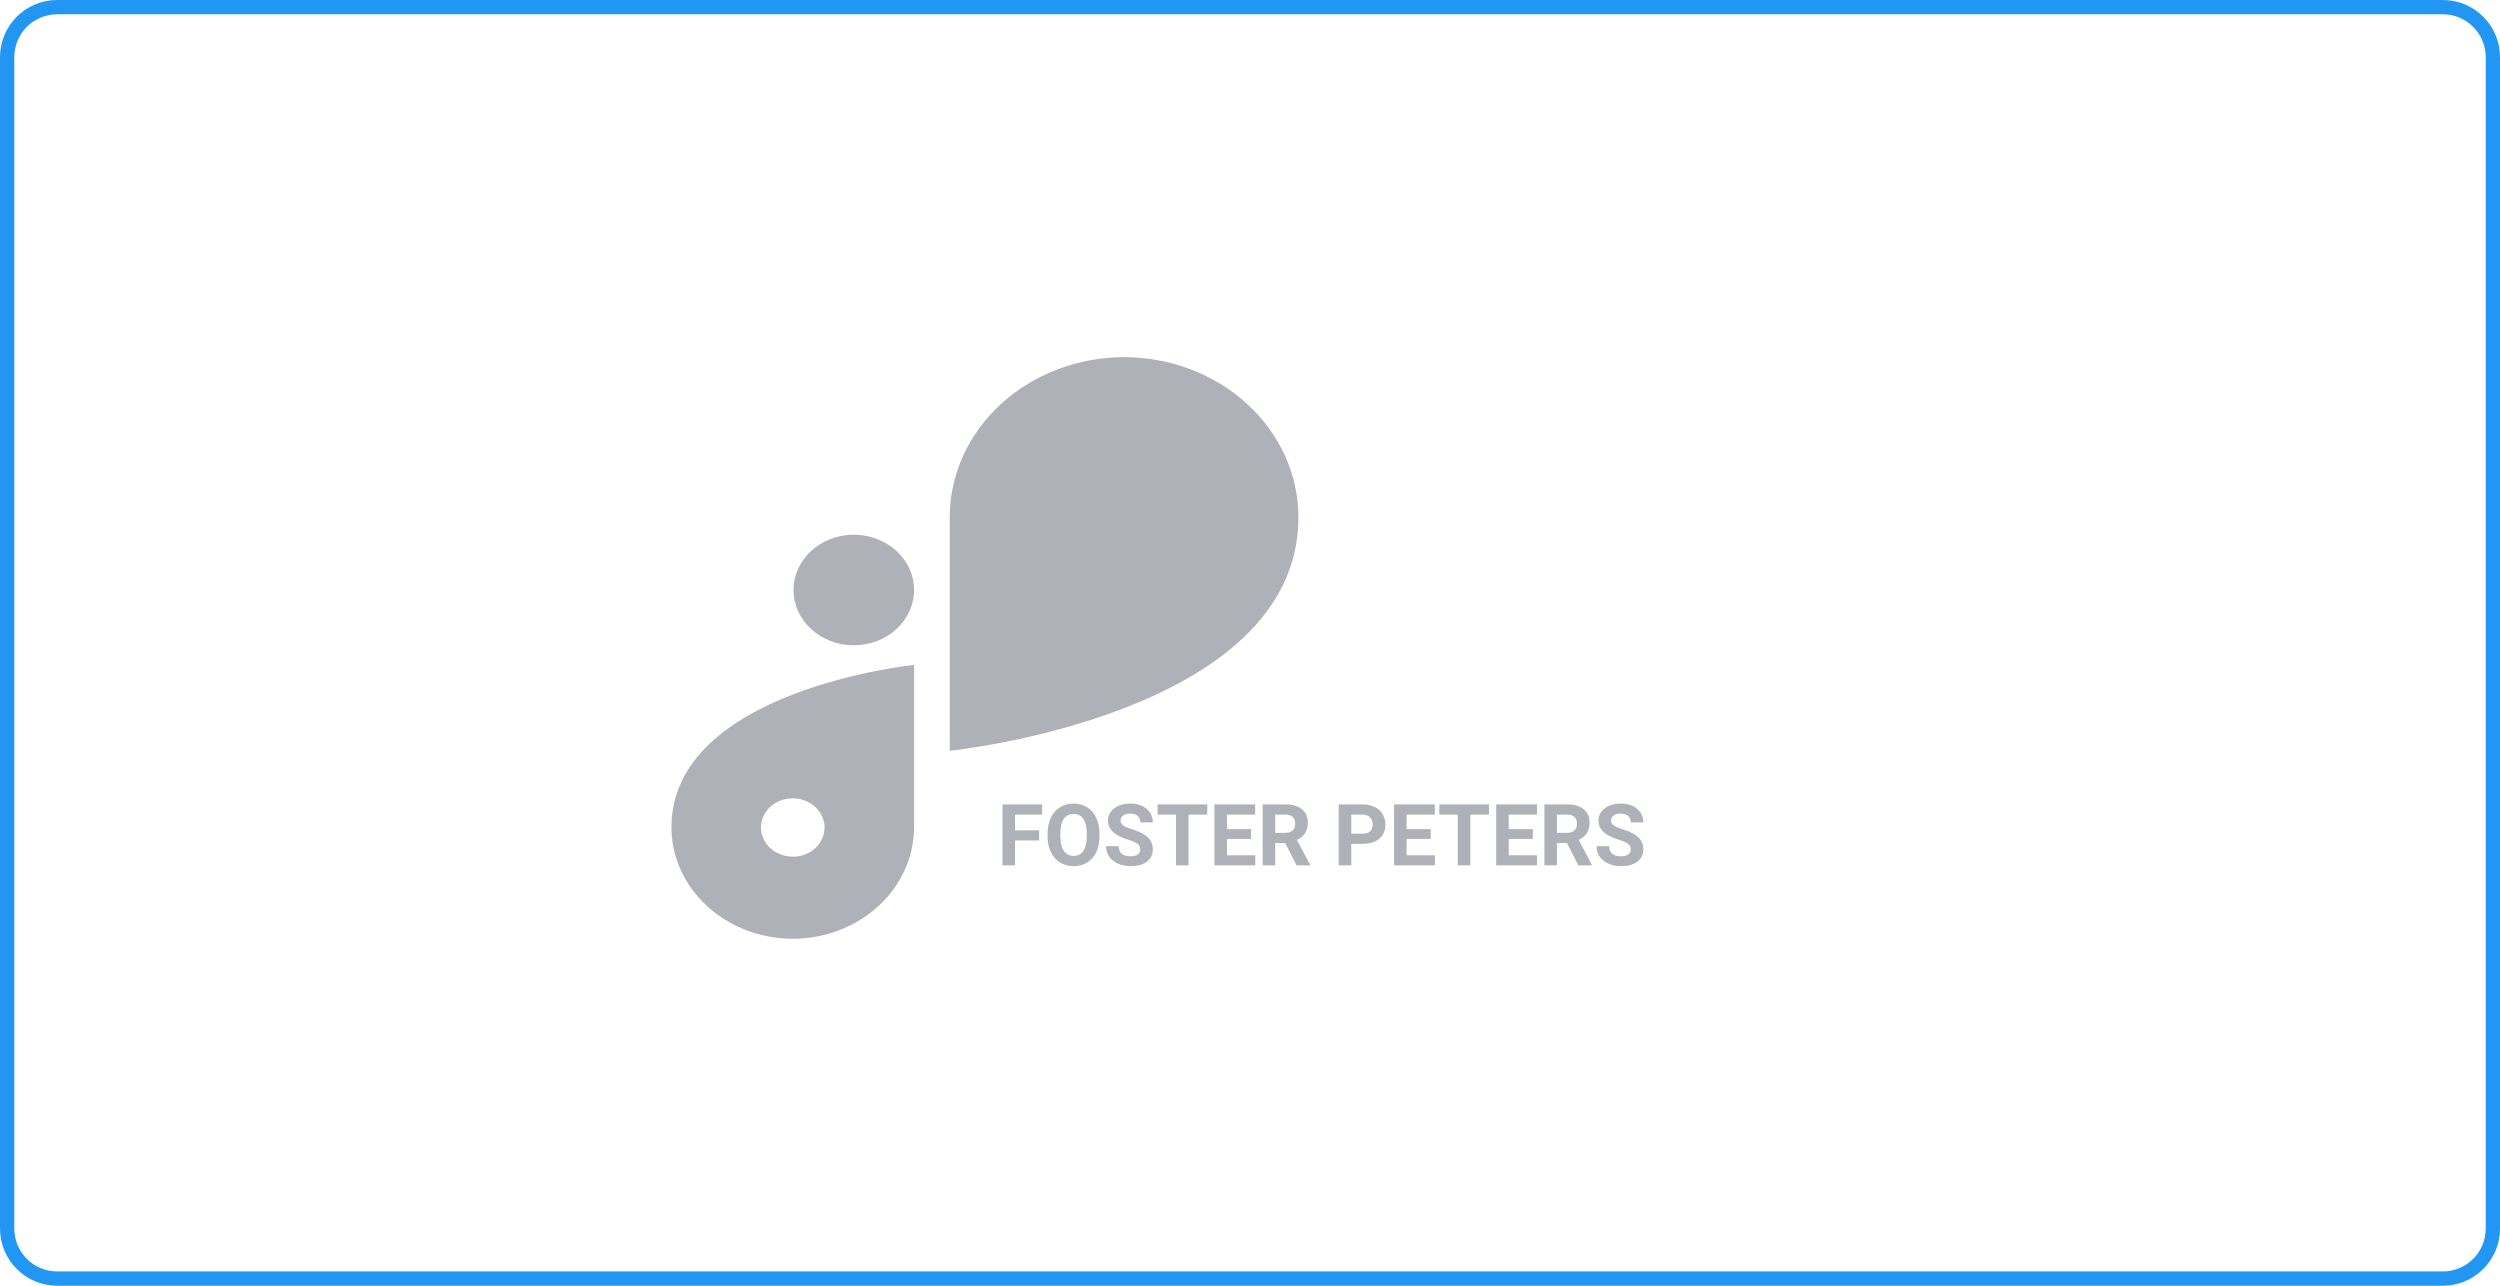
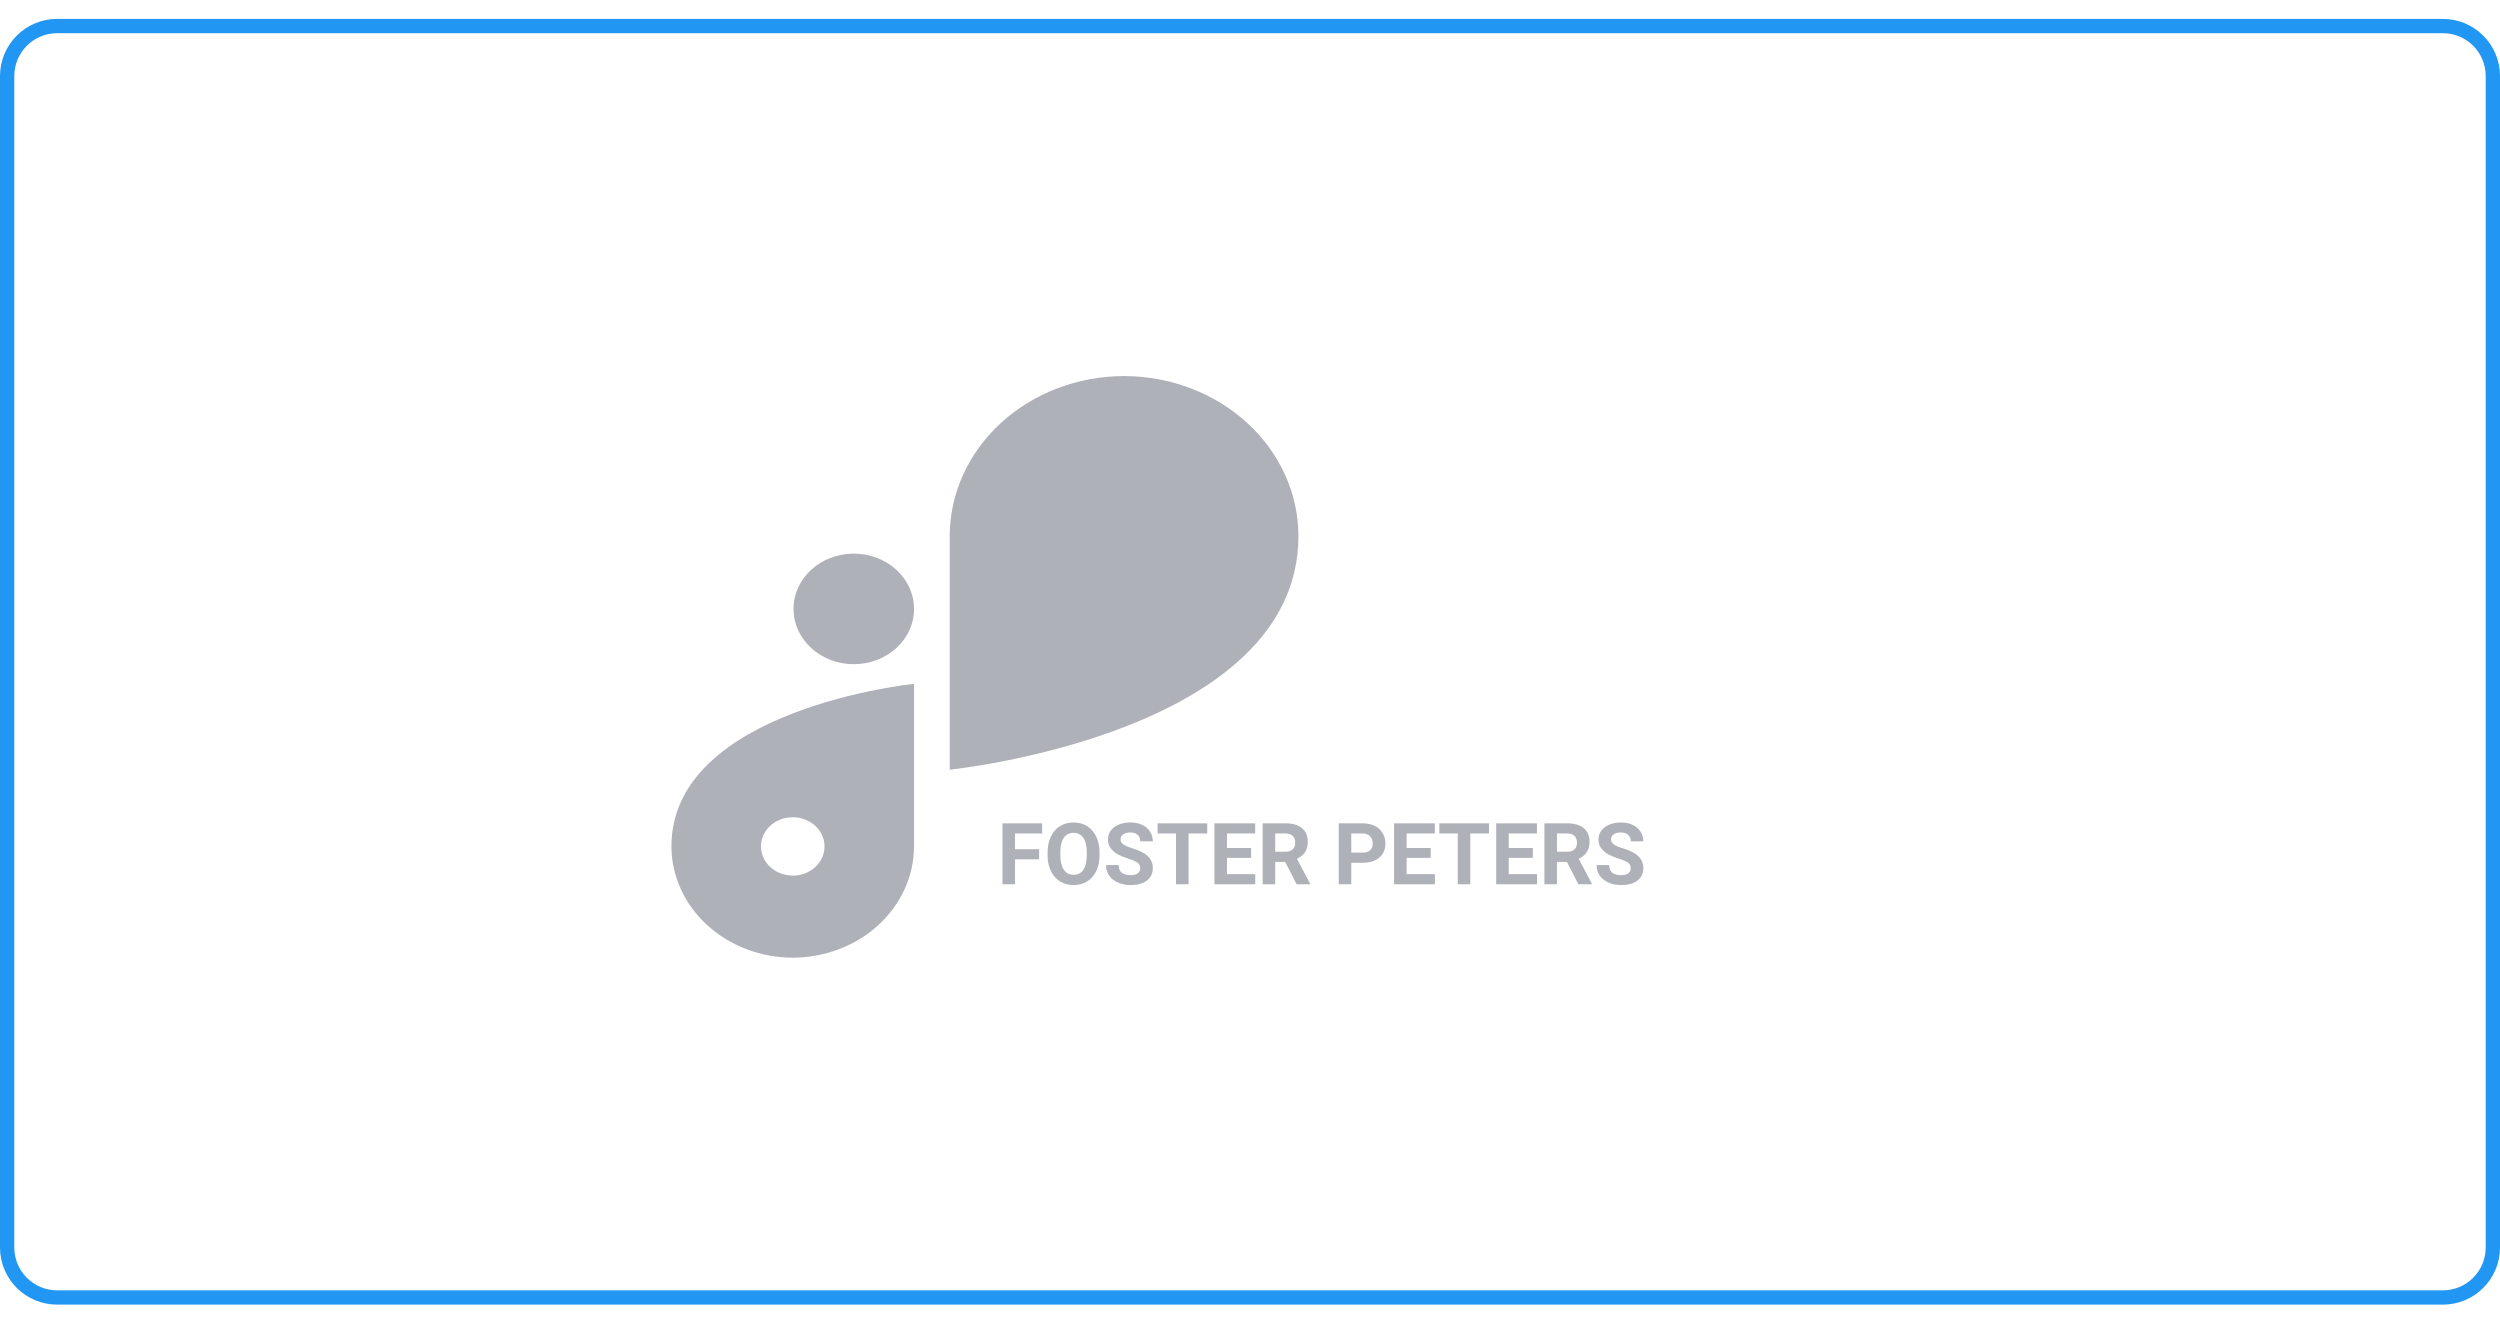
- <svg xmlns="http://www.w3.org/2000/svg" width="175" height="90" viewBox="0 0 175 90" fill="none">
+ <svg xmlns="http://www.w3.org/2000/svg" width="170" height="90" viewBox="0 0 175 90" fill="none">
  <rect x="0.5" y="0.5" width="174" height="89" rx="3.5" stroke="#2196F3" />
  <path d="M59.767 37.431H59.764C57.435 37.431 55.547 39.162 55.547 41.298V41.301C55.547 43.437 57.435 45.169 59.764 45.169H59.767C62.096 45.169 63.984 43.437 63.984 41.301V41.298C63.984 39.162 62.096 37.431 59.767 37.431Z" fill="#AFB1B8" />
  <path d="M90.891 36.195C90.884 33.228 89.597 30.384 87.31 28.286C85.023 26.188 81.923 25.007 78.688 25V25C75.453 25.005 72.351 26.186 70.063 28.285C67.775 30.383 66.487 33.227 66.48 36.195V52.554C66.48 52.554 90.888 50.061 90.891 36.197V36.195Z" fill="#AFB1B8" />
  <path d="M47 57.924C47.006 59.988 47.902 61.966 49.493 63.426C51.085 64.886 53.241 65.709 55.492 65.715C57.742 65.709 59.898 64.886 61.489 63.427C63.08 61.968 63.977 59.99 63.984 57.926V46.543C63.984 46.543 47 48.279 47 57.924ZM55.492 59.964C55.052 59.964 54.622 59.844 54.256 59.62C53.891 59.396 53.606 59.077 53.437 58.705C53.269 58.332 53.225 57.922 53.311 57.526C53.397 57.13 53.608 56.767 53.919 56.482C54.23 56.197 54.627 56.002 55.058 55.924C55.489 55.845 55.937 55.885 56.343 56.04C56.749 56.194 57.096 56.455 57.341 56.791C57.585 57.126 57.716 57.521 57.716 57.924C57.717 58.192 57.66 58.459 57.549 58.707C57.437 58.955 57.274 59.181 57.067 59.371C56.861 59.561 56.615 59.712 56.345 59.815C56.074 59.918 55.785 59.971 55.492 59.971V59.964Z" fill="#AFB1B8" />
  <path d="M72.74 58.831H71.053V60.574H70.174V56.308H72.951V57.02H71.053V58.122H72.74V58.831ZM76.965 58.538C76.965 58.958 76.891 59.326 76.742 59.642C76.594 59.959 76.381 60.203 76.104 60.374C75.828 60.546 75.512 60.632 75.154 60.632C74.801 60.632 74.486 60.547 74.208 60.377C73.931 60.208 73.716 59.965 73.564 59.651C73.411 59.334 73.334 58.971 73.332 58.561V58.35C73.332 57.93 73.407 57.561 73.558 57.243C73.71 56.922 73.924 56.677 74.2 56.507C74.477 56.335 74.793 56.249 75.149 56.249C75.504 56.249 75.82 56.335 76.095 56.507C76.372 56.677 76.586 56.922 76.737 57.243C76.889 57.561 76.965 57.929 76.965 58.347V58.538ZM76.075 58.344C76.075 57.897 75.994 57.557 75.834 57.325C75.674 57.092 75.446 56.976 75.149 56.976C74.854 56.976 74.626 57.091 74.466 57.322C74.306 57.55 74.225 57.886 74.223 58.33V58.538C74.223 58.973 74.303 59.311 74.463 59.551C74.623 59.791 74.854 59.912 75.154 59.912C75.45 59.912 75.676 59.796 75.834 59.566C75.992 59.334 76.073 58.996 76.075 58.552V58.344ZM79.816 59.455C79.816 59.289 79.757 59.162 79.64 59.074C79.523 58.984 79.312 58.89 79.007 58.792C78.702 58.693 78.461 58.595 78.283 58.499C77.799 58.238 77.557 57.885 77.557 57.442C77.557 57.211 77.621 57.006 77.75 56.827C77.881 56.645 78.068 56.503 78.31 56.402C78.554 56.3 78.827 56.249 79.13 56.249C79.435 56.249 79.706 56.305 79.945 56.416C80.183 56.526 80.367 56.681 80.498 56.882C80.631 57.084 80.698 57.312 80.698 57.568H79.819C79.819 57.373 79.757 57.221 79.634 57.114C79.511 57.004 79.338 56.95 79.115 56.95C78.901 56.95 78.734 56.996 78.615 57.087C78.495 57.177 78.436 57.296 78.436 57.445C78.436 57.584 78.505 57.7 78.644 57.794C78.784 57.887 78.99 57.975 79.262 58.057C79.762 58.208 80.126 58.394 80.355 58.617C80.583 58.839 80.698 59.117 80.698 59.449C80.698 59.818 80.558 60.108 80.279 60.319C79.999 60.528 79.623 60.632 79.151 60.632C78.823 60.632 78.524 60.573 78.254 60.454C77.985 60.333 77.779 60.167 77.636 59.959C77.495 59.749 77.425 59.507 77.425 59.232H78.307C78.307 59.703 78.588 59.938 79.151 59.938C79.36 59.938 79.523 59.896 79.64 59.812C79.757 59.726 79.816 59.607 79.816 59.455ZM84.506 57.02H83.2V60.574H82.321V57.02H81.031V56.308H84.506V57.02ZM87.576 58.725H85.889V59.868H87.869V60.574H85.01V56.308H87.864V57.02H85.889V58.037H87.576V58.725ZM89.964 59.012H89.264V60.574H88.385V56.308H89.97C90.474 56.308 90.862 56.42 91.136 56.645C91.409 56.87 91.546 57.187 91.546 57.597C91.546 57.888 91.483 58.131 91.356 58.327C91.231 58.52 91.04 58.674 90.784 58.79L91.707 60.533V60.574H90.764L89.964 59.012ZM89.264 58.3H89.973C90.194 58.3 90.365 58.245 90.486 58.133C90.607 58.02 90.667 57.865 90.667 57.667C90.667 57.466 90.61 57.308 90.494 57.193C90.381 57.078 90.206 57.02 89.97 57.02H89.264V58.3ZM94.59 59.071V60.574H93.711V56.308H95.375C95.696 56.308 95.977 56.367 96.219 56.484C96.463 56.601 96.651 56.768 96.781 56.985C96.912 57.2 96.978 57.445 96.978 57.72C96.978 58.138 96.834 58.468 96.547 58.71C96.262 58.951 95.867 59.071 95.361 59.071H94.59ZM94.59 58.359H95.375C95.608 58.359 95.784 58.304 95.906 58.195C96.029 58.085 96.09 57.929 96.09 57.726C96.09 57.517 96.029 57.348 95.906 57.219C95.782 57.09 95.612 57.024 95.396 57.02H94.59V58.359ZM100.151 58.725H98.463V59.868H100.444V60.574H97.584V56.308H100.438V57.02H98.463V58.037H100.151V58.725ZM104.229 57.02H102.922V60.574H102.043V57.02H100.754V56.308H104.229V57.02ZM107.299 58.725H105.612V59.868H107.592V60.574H104.733V56.308H107.586V57.02H105.612V58.037H107.299V58.725ZM109.687 59.012H108.987V60.574H108.108V56.308H109.693C110.197 56.308 110.585 56.42 110.859 56.645C111.132 56.87 111.269 57.187 111.269 57.597C111.269 57.888 111.205 58.131 111.078 58.327C110.953 58.52 110.763 58.674 110.507 58.79L111.43 60.533V60.574H110.487L109.687 59.012ZM108.987 58.3H109.696C109.916 58.3 110.087 58.245 110.208 58.133C110.329 58.02 110.39 57.865 110.39 57.667C110.39 57.466 110.332 57.308 110.217 57.193C110.104 57.078 109.929 57.02 109.693 57.02H108.987V58.3ZM114.152 59.455C114.152 59.289 114.093 59.162 113.976 59.074C113.859 58.984 113.648 58.89 113.343 58.792C113.038 58.693 112.797 58.595 112.619 58.499C112.135 58.238 111.893 57.885 111.893 57.442C111.893 57.211 111.957 57.006 112.086 56.827C112.217 56.645 112.404 56.503 112.646 56.402C112.89 56.3 113.163 56.249 113.466 56.249C113.771 56.249 114.042 56.305 114.281 56.416C114.519 56.526 114.703 56.681 114.834 56.882C114.967 57.084 115.033 57.312 115.033 57.568H114.155C114.155 57.373 114.093 57.221 113.97 57.114C113.847 57.004 113.674 56.95 113.451 56.95C113.237 56.95 113.07 56.996 112.95 57.087C112.831 57.177 112.772 57.296 112.772 57.445C112.772 57.584 112.841 57.7 112.98 57.794C113.12 57.887 113.326 57.975 113.598 58.057C114.098 58.208 114.462 58.394 114.691 58.617C114.919 58.839 115.033 59.117 115.033 59.449C115.033 59.818 114.894 60.108 114.615 60.319C114.335 60.528 113.959 60.632 113.487 60.632C113.158 60.632 112.86 60.573 112.59 60.454C112.321 60.333 112.115 60.167 111.972 59.959C111.831 59.749 111.761 59.507 111.761 59.232H112.643C112.643 59.703 112.924 59.938 113.487 59.938C113.696 59.938 113.859 59.896 113.976 59.812C114.093 59.726 114.152 59.607 114.152 59.455Z" fill="#AFB1B8" />
</svg>
